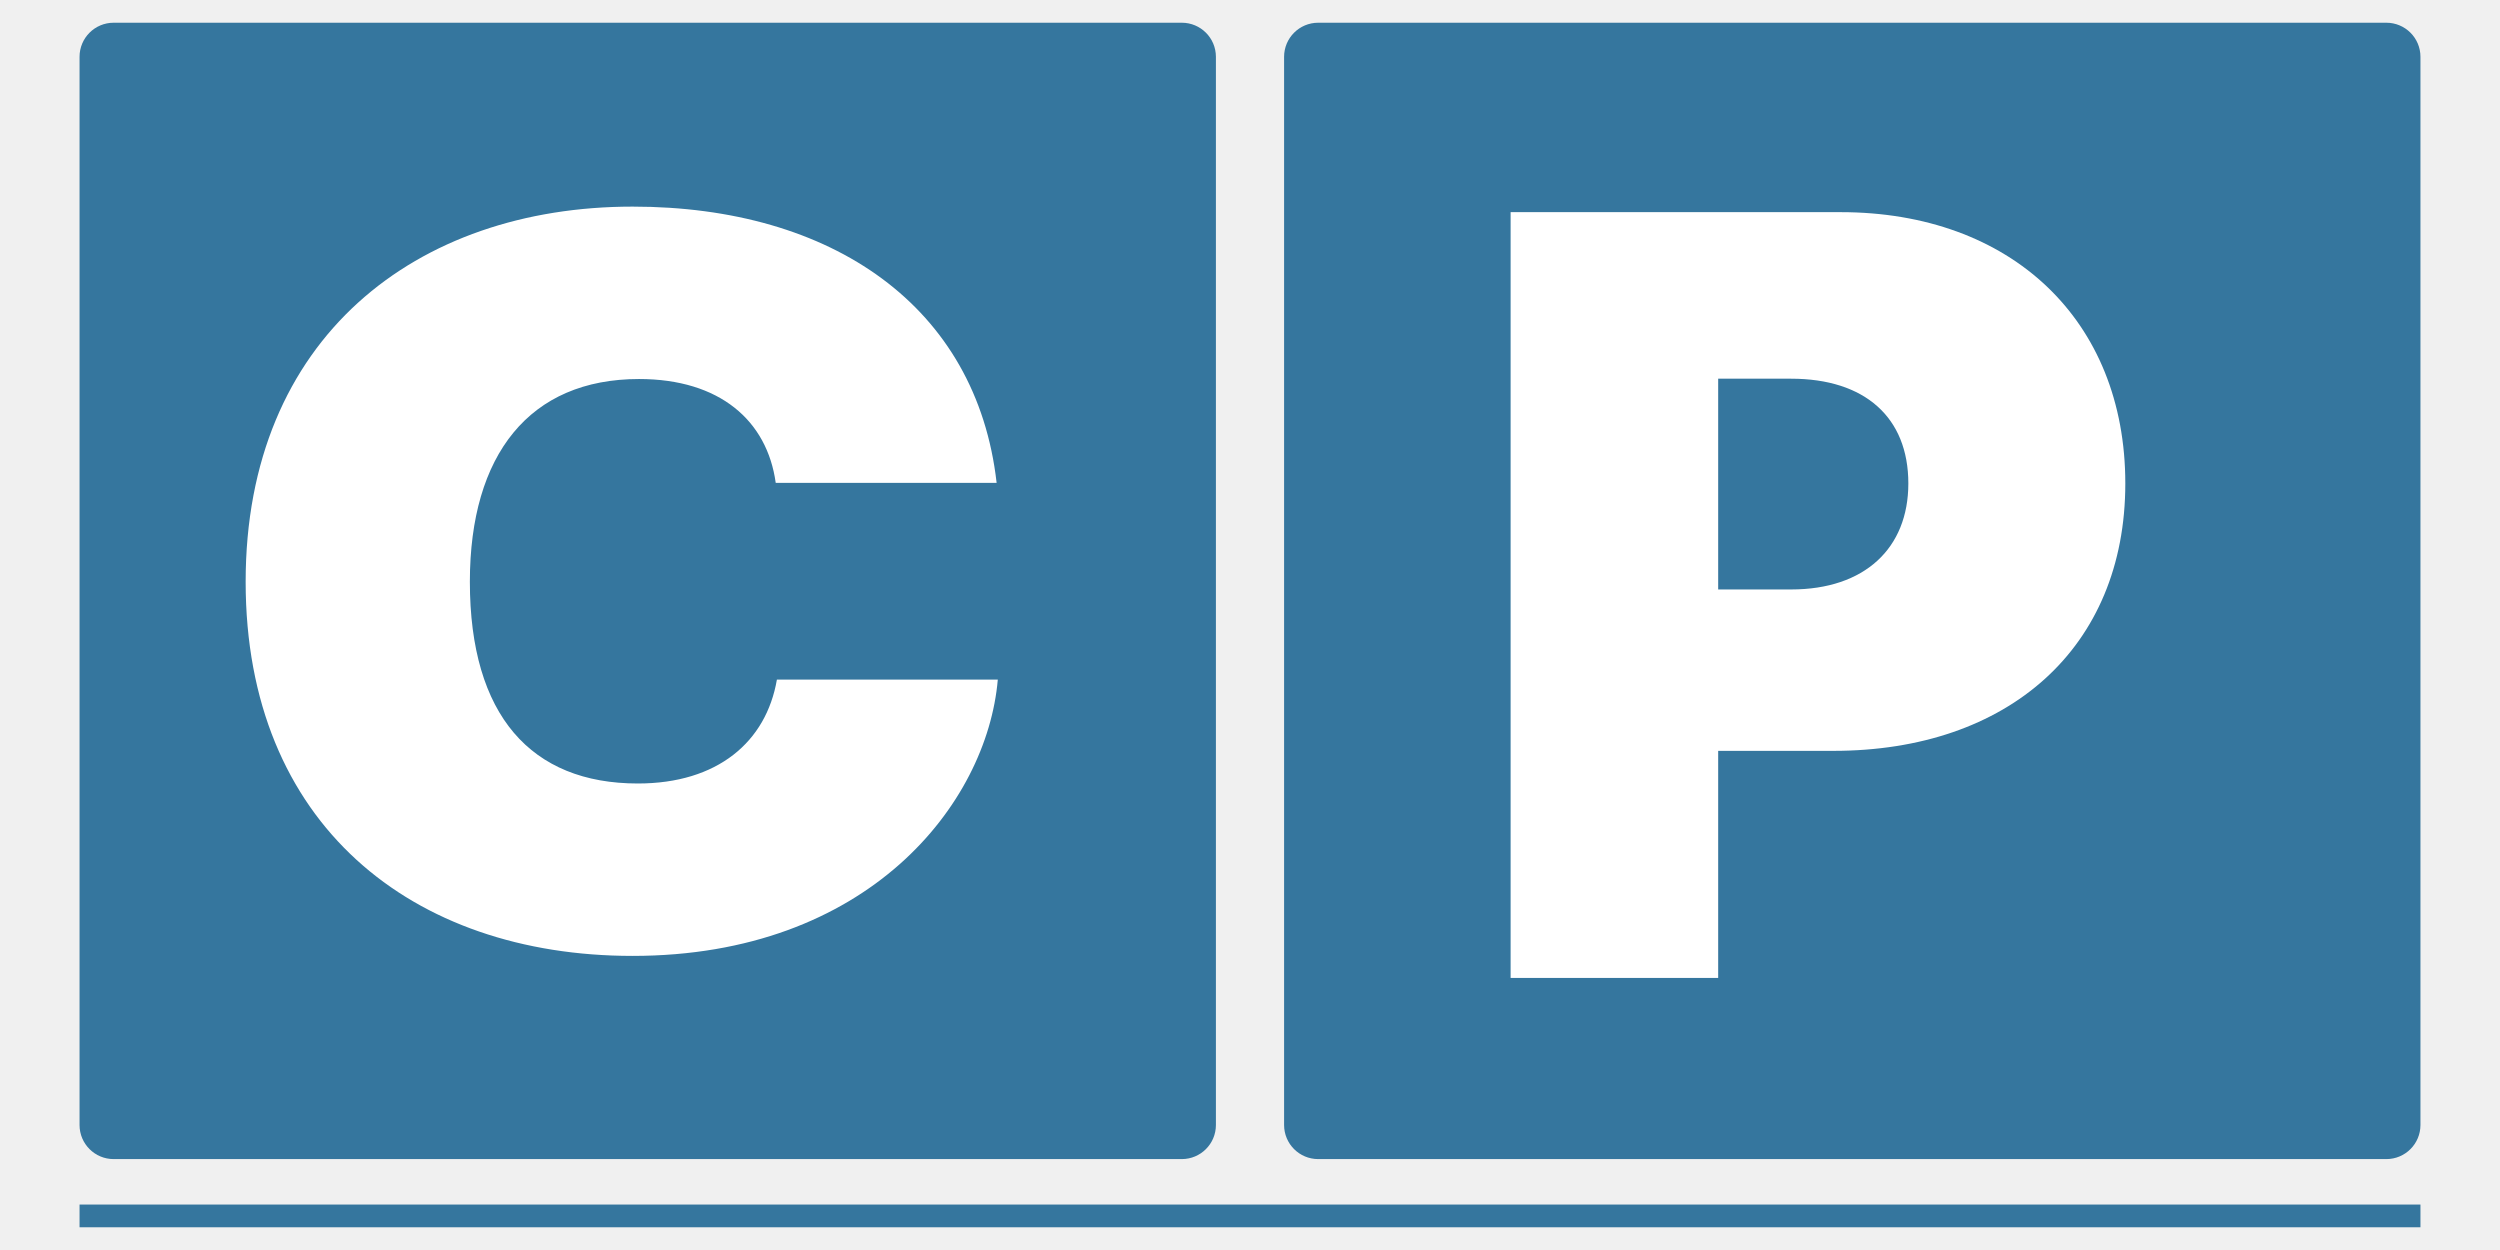
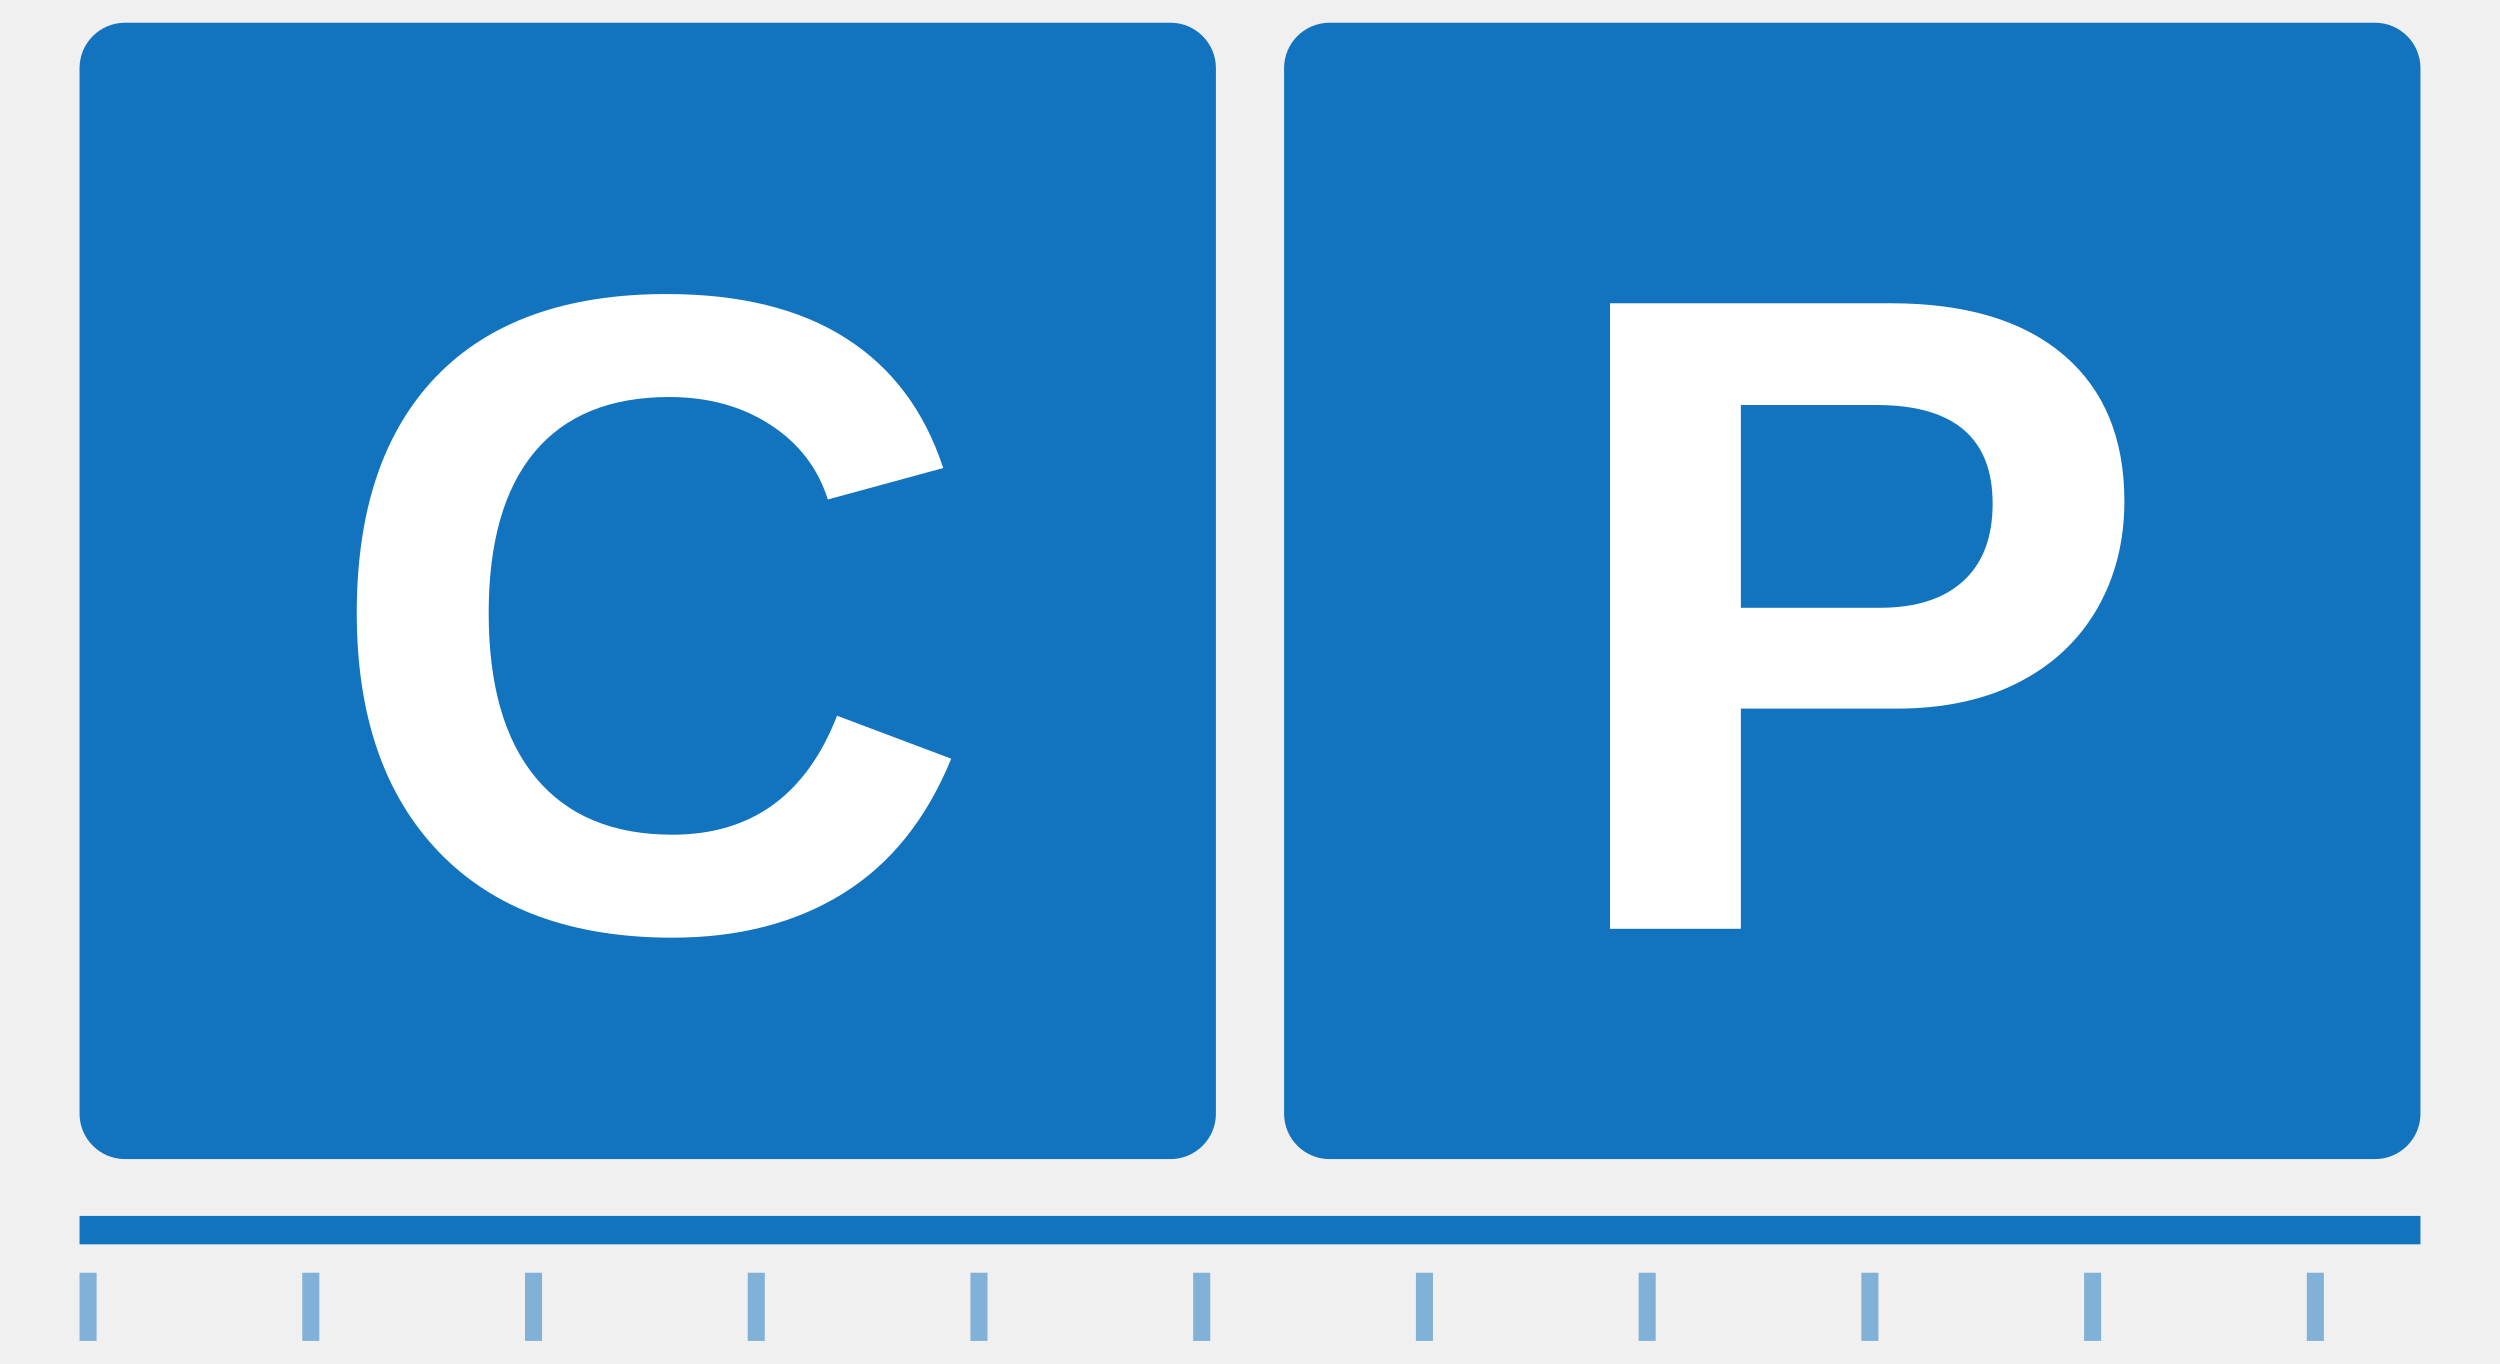
- <svg xmlns="http://www.w3.org/2000/svg" viewBox="0 0 220 110" role="img" aria-label="Chemparts">
-   <defs>
-     <style>
-       .cp-letter {
-         fill: #ffffff;
-         font-family: "Swiss721 Blk BT", "Swiss721BT-Black", "Helvetica Neue Black", "Arial Black", "Inter", system-ui, sans-serif;
-         font-weight: 900;
-       }
-       .cp-c { font-size: 88.26px; }
-       .cp-p { font-size: 92.63px; }
-       .cp-fill { fill: #35769e; }
-     </style>
-   </defs>
-   <rect class="cp-fill" x="7" y="2" width="100" height="100" rx="3" ry="3" />
-   <rect class="cp-fill" x="113" y="2" width="100" height="100" rx="3" ry="3" />
-   <rect class="cp-fill" x="7" y="106" width="206" height="2" />
-   <circle class="cp-fill" cx="163" cy="42" r="10" />
-   <text class="cp-letter cp-c" transform="translate(18.3 83.26) scale(1.1 1)">
-     <tspan x="0" y="0">C</tspan>
-   </text>
-   <text class="cp-letter cp-p" transform="translate(128.59 86.06)">
-     <tspan x="0" y="0">P</tspan>
-   </text>
+ <svg xmlns="http://www.w3.org/2000/svg" viewBox="0 0 220 120" role="img" aria-label="Chemparts">
+   <rect x="7" y="2" width="100" height="100" rx="4" ry="4" fill="#1273BE" />
+   <rect x="113" y="2" width="100" height="100" rx="4" ry="4" fill="#1273BE" />
+   <text x="57" y="54" text-anchor="middle" dominant-baseline="central" fill="#FFFFFF" font-family="'Arial Black','Helvetica Neue',Arial,sans-serif" font-weight="900" font-size="80">C</text>
+   <text x="163" y="54" text-anchor="middle" dominant-baseline="central" fill="#FFFFFF" font-family="'Arial Black','Helvetica Neue',Arial,sans-serif" font-weight="900" font-size="80">P</text>
+   <rect x="7" y="107" width="206" height="2.5" fill="#1273BE" />
+   <line x1="7" y1="115" x2="213" y2="115" stroke="rgba(18,115,190,0.5)" stroke-width="6" stroke-dasharray="1.5 18.1" />
</svg>
